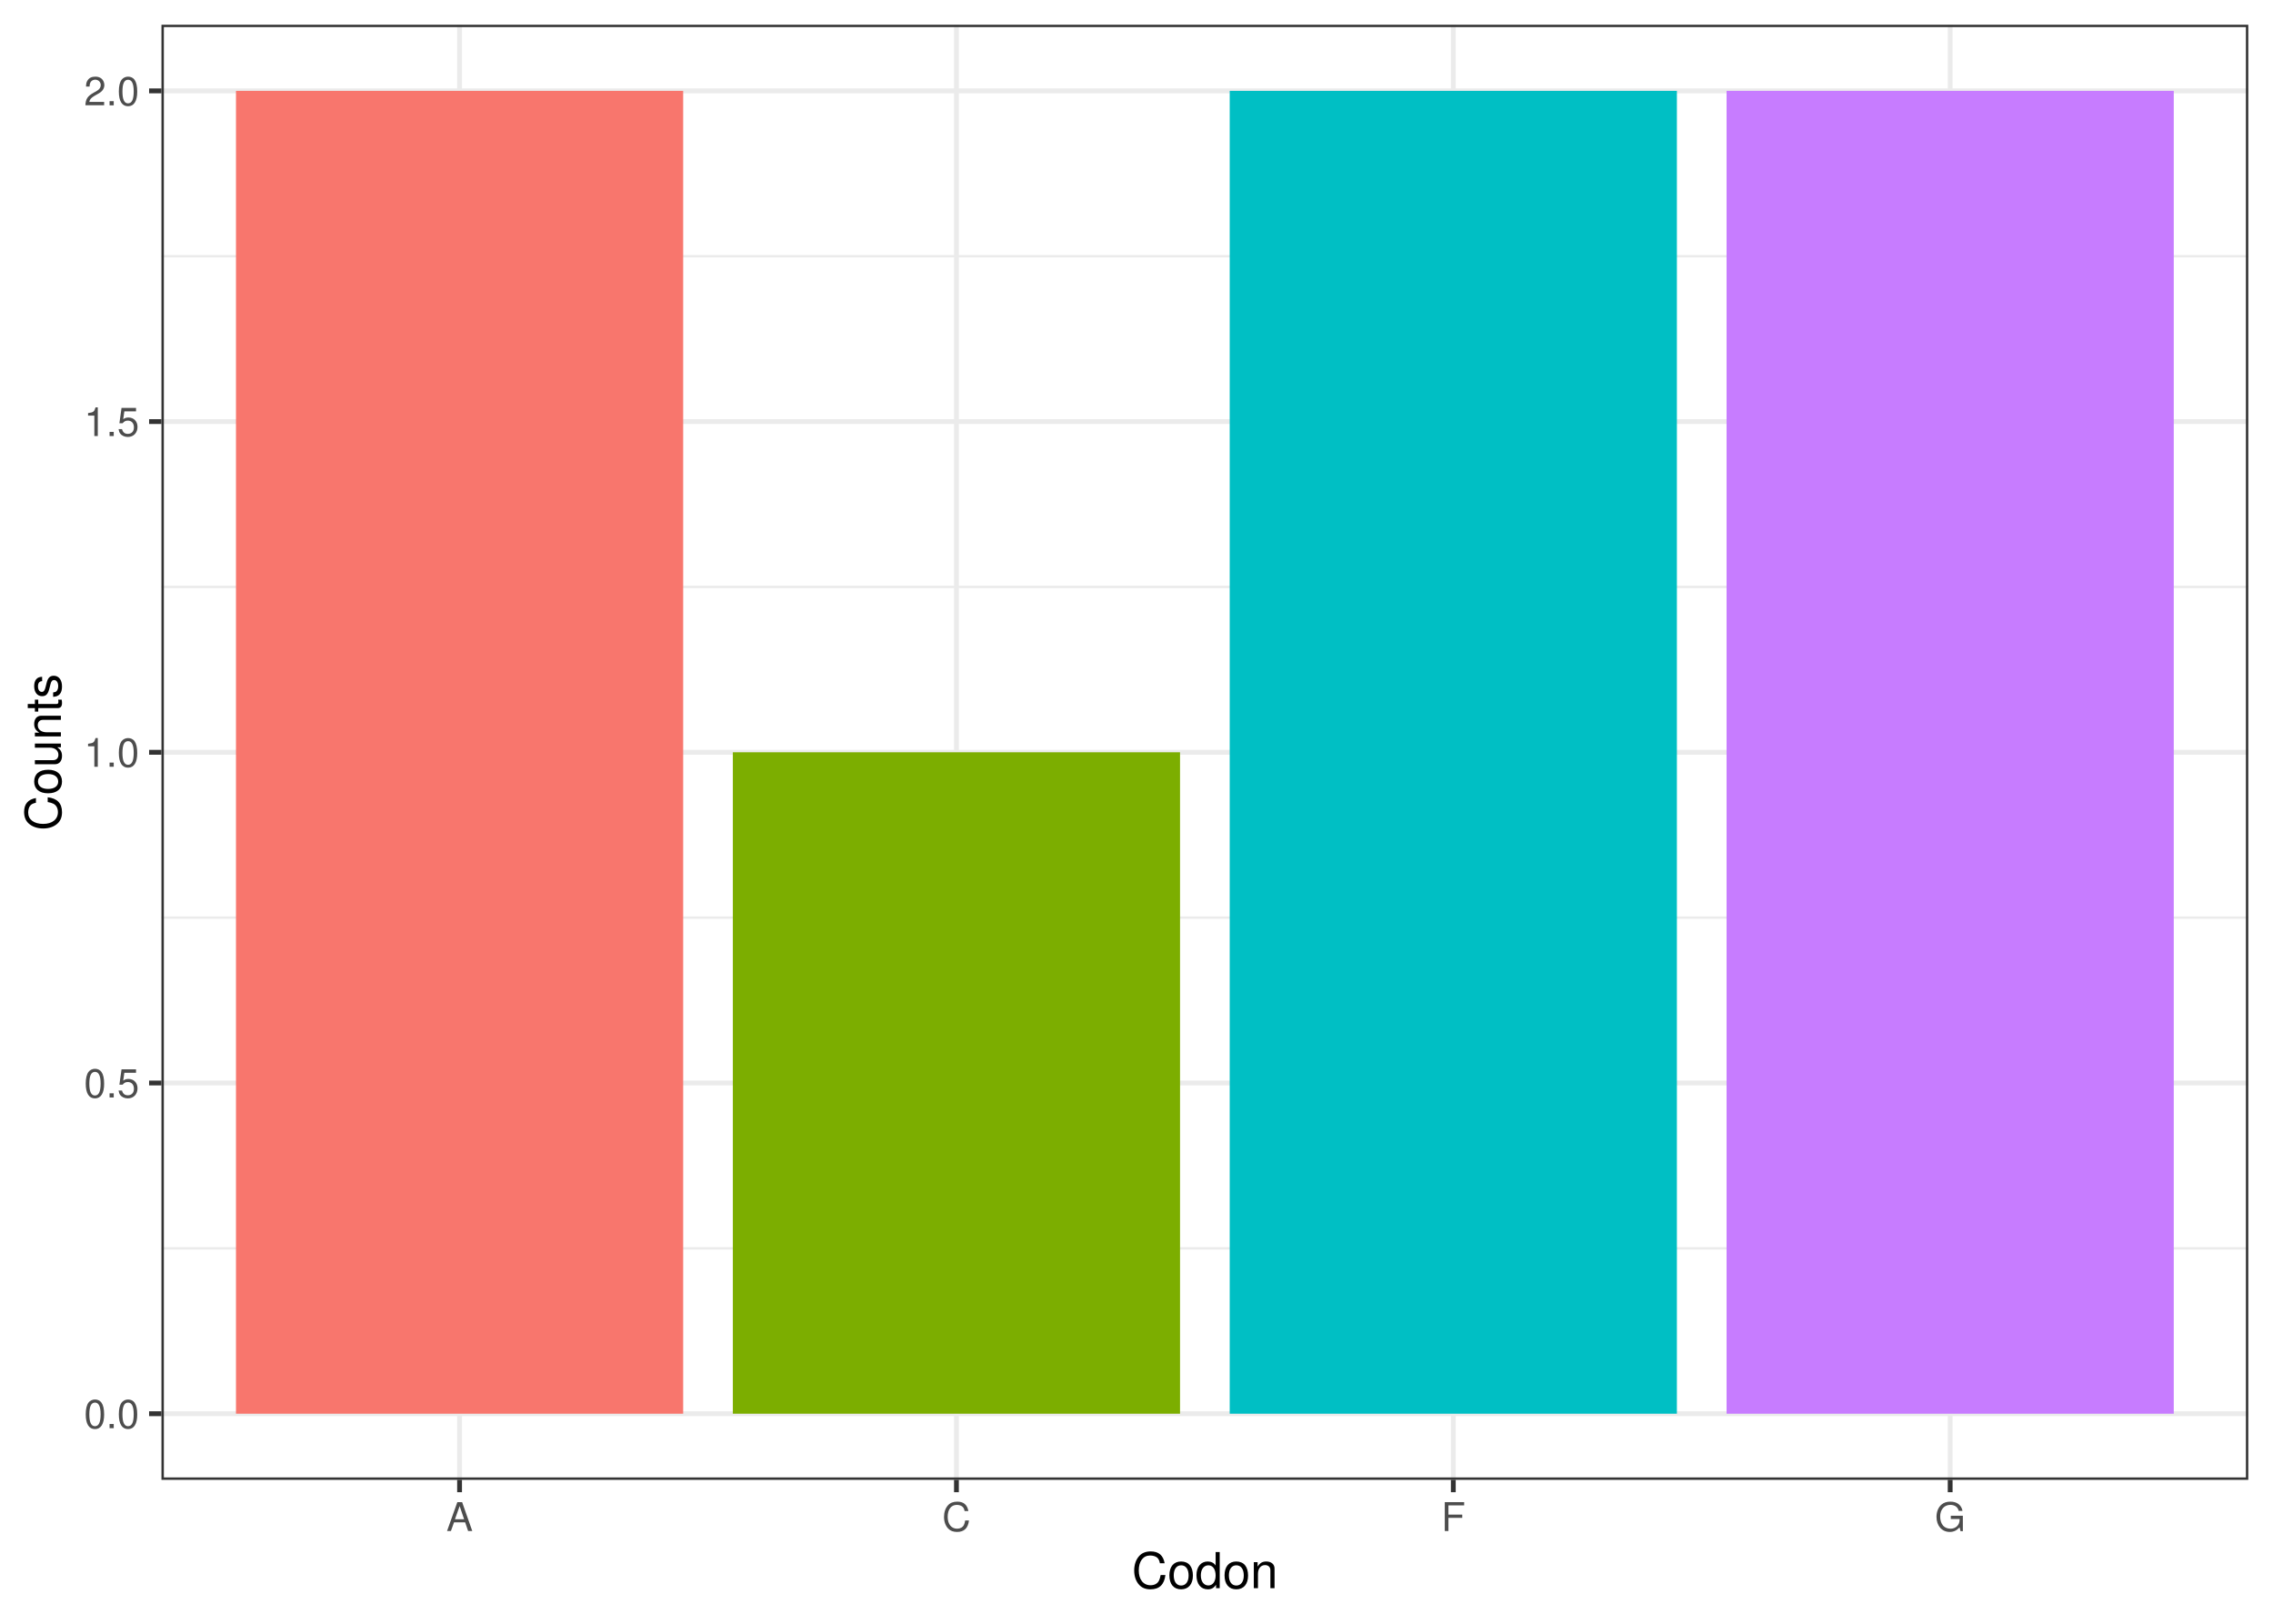
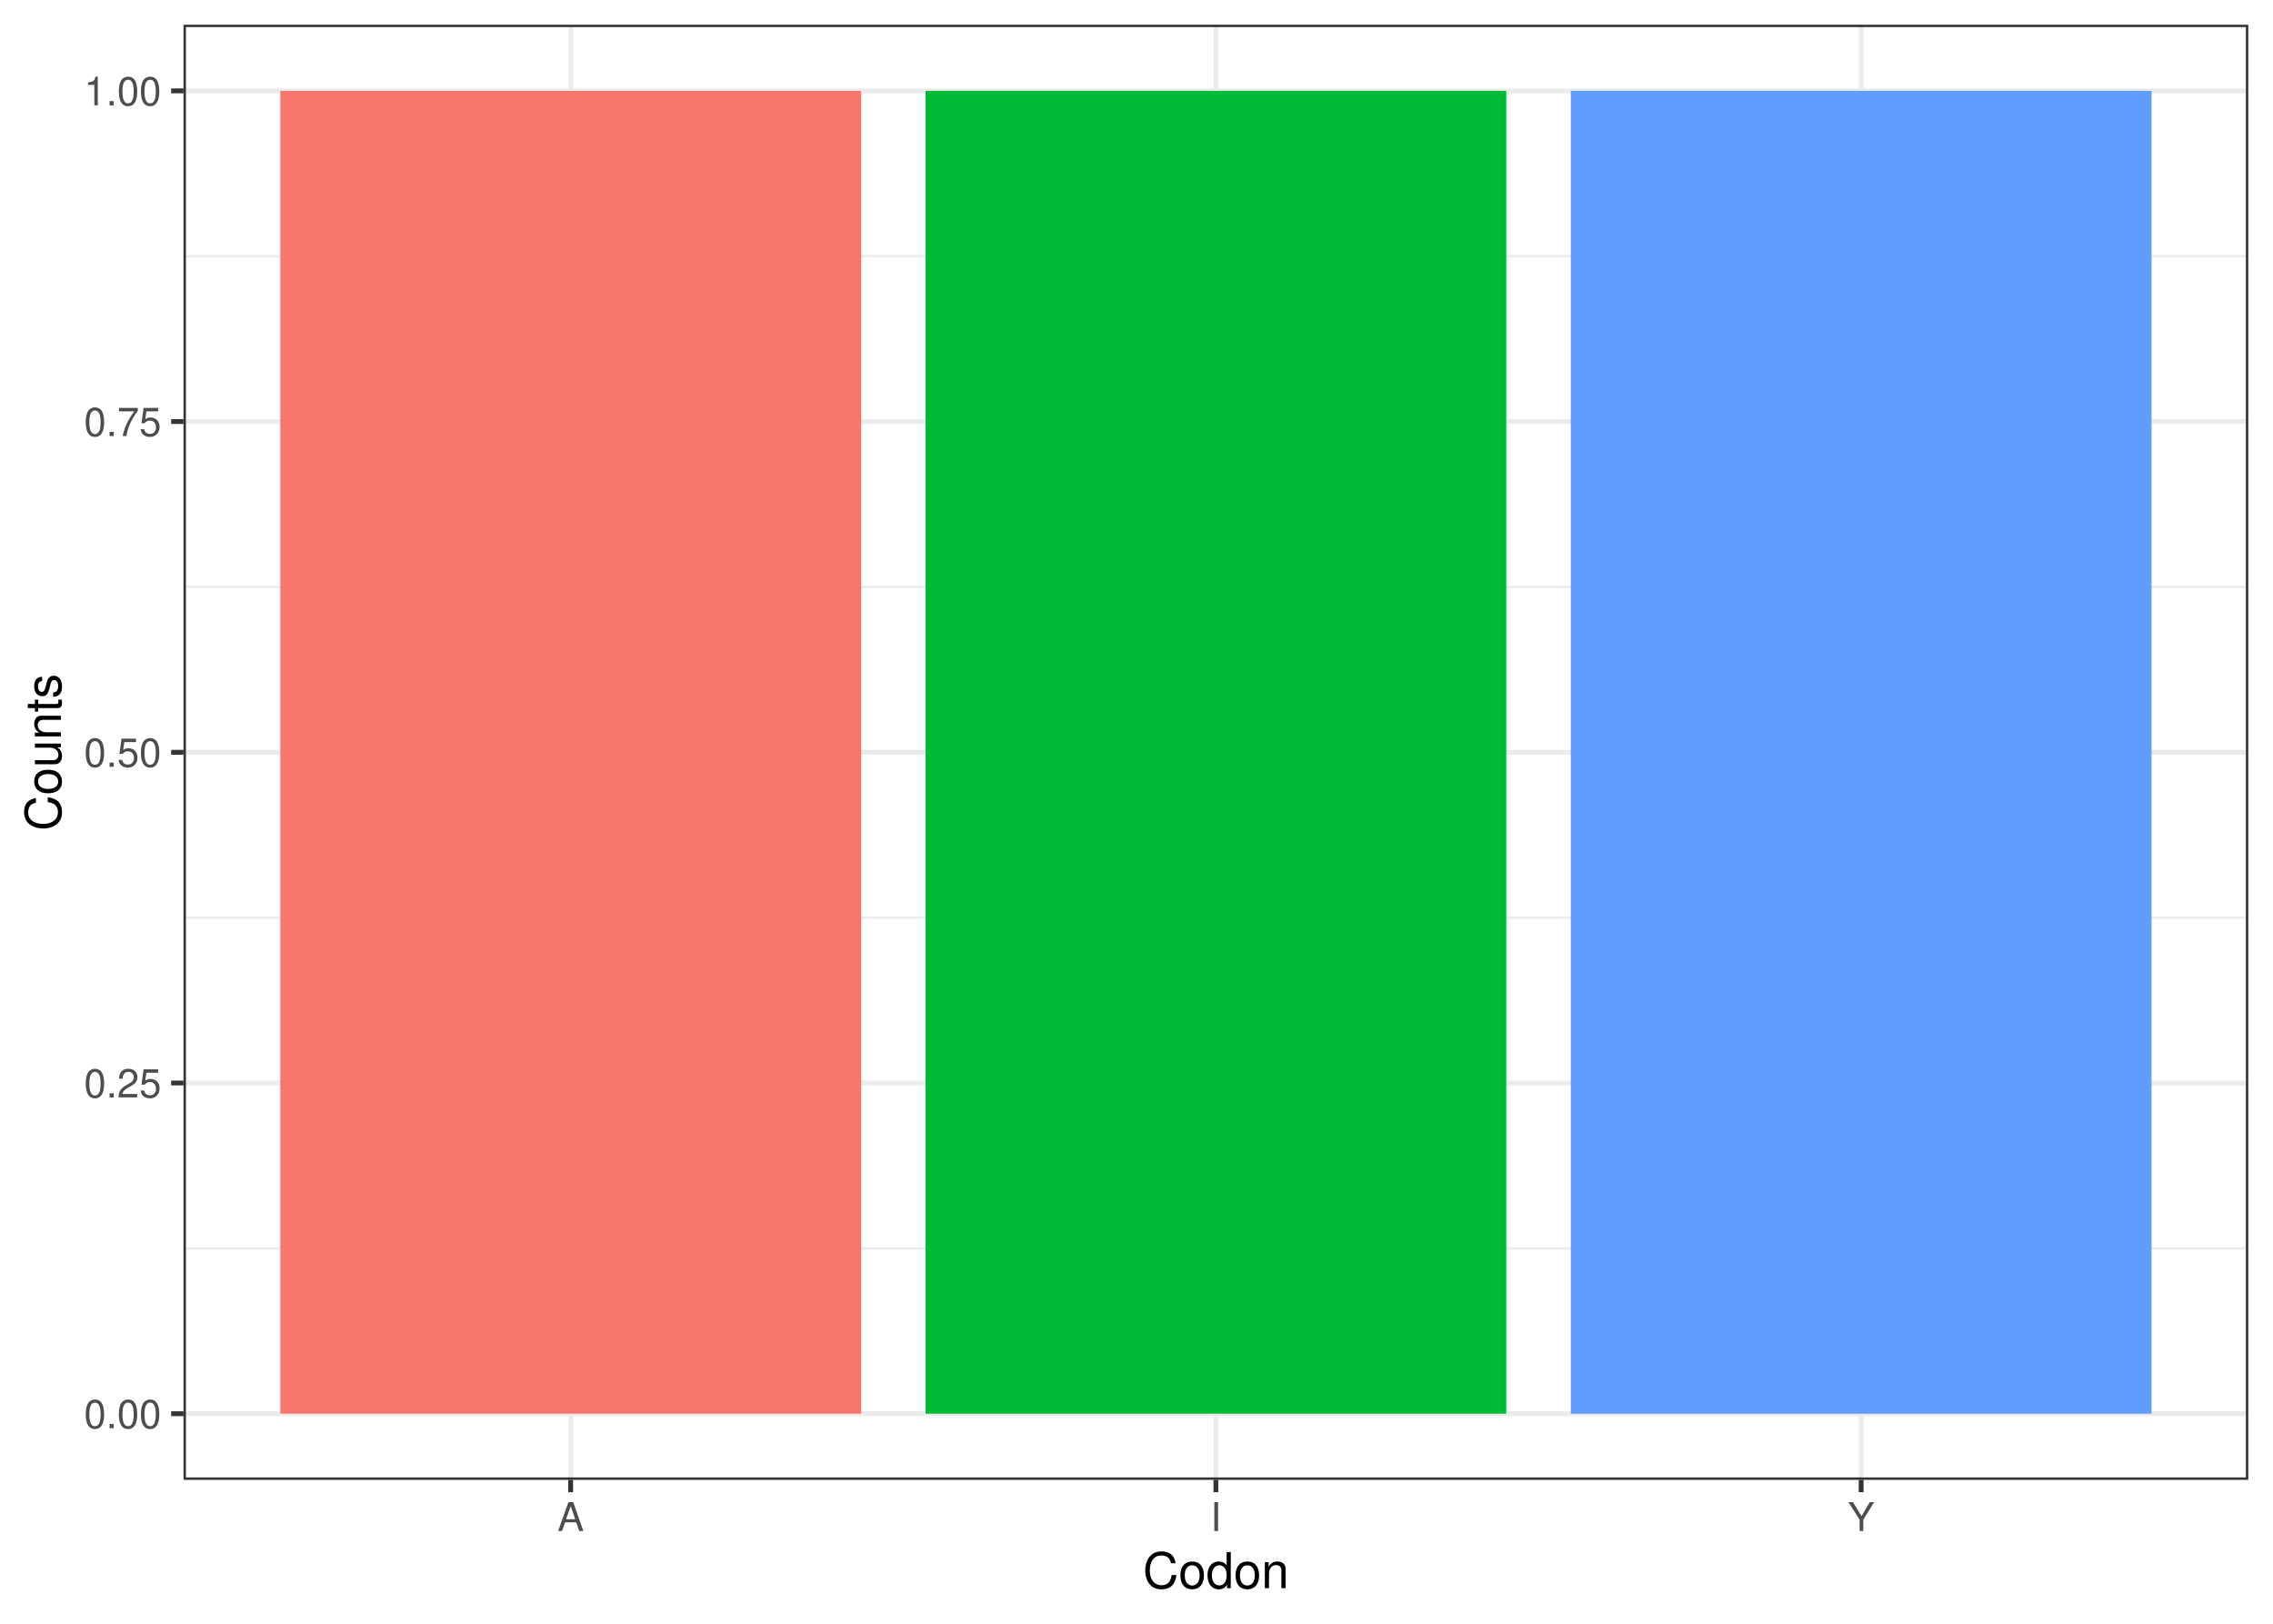
<svg xmlns="http://www.w3.org/2000/svg" xmlns:xlink="http://www.w3.org/1999/xlink" width="504pt" height="360pt" viewBox="0 0 504 360" version="1.1">
  <defs>
    <g>
      <symbol overflow="visible" id="glyph0-0">
        <path style="stroke:none;" d="" />
      </symbol>
      <symbol overflow="visible" id="glyph0-1">
        <path style="stroke:none;" d="M 2.422 -6.359 C 1.844 -6.359 1.312 -6.094 0.984 -5.672 C 0.578 -5.109 0.375 -4.25 0.375 -3.078 C 0.375 -0.938 1.078 0.203 2.422 0.203 C 3.734 0.203 4.453 -0.938 4.453 -3.031 C 4.453 -4.25 4.266 -5.078 3.859 -5.672 C 3.531 -6.109 3.016 -6.359 2.422 -6.359 Z M 2.422 -5.672 C 3.25 -5.672 3.672 -4.828 3.672 -3.094 C 3.672 -1.281 3.266 -0.438 2.406 -0.438 C 1.578 -0.438 1.172 -1.312 1.172 -3.062 C 1.172 -4.828 1.578 -5.672 2.422 -5.672 Z M 2.422 -5.672 " />
      </symbol>
      <symbol overflow="visible" id="glyph0-2">
        <path style="stroke:none;" d="M 1.688 -0.922 L 0.766 -0.922 L 0.766 0 L 1.688 0 Z M 1.688 -0.922 " />
      </symbol>
      <symbol overflow="visible" id="glyph0-3">
+         <path style="stroke:none;" d="M 4.453 -0.766 L 1.172 -0.766 C 1.25 -1.297 1.531 -1.625 2.297 -2.094 L 3.172 -2.594 C 4.047 -3.062 4.5 -3.719 4.5 -4.5 C 4.5 -5.031 4.281 -5.531 3.922 -5.875 C 3.547 -6.203 3.094 -6.359 2.5 -6.359 C 1.703 -6.359 1.125 -6.078 0.781 -5.531 C 0.547 -5.203 0.453 -4.797 0.438 -4.156 L 1.219 -4.156 C 1.234 -4.594 1.297 -4.844 1.406 -5.062 C 1.594 -5.438 2 -5.688 2.469 -5.688 C 3.172 -5.688 3.703 -5.172 3.703 -4.484 C 3.703 -3.969 3.406 -3.531 2.859 -3.219 L 2.047 -2.75 C 0.75 -2 0.375 -1.406 0.297 -0.016 L 4.453 -0.016 Z M 4.453 -0.766 " />
+       </symbol>
+       <symbol overflow="visible" id="glyph0-4">
        <path style="stroke:none;" d="M 4.188 -6.234 L 0.969 -6.234 L 0.5 -2.844 L 1.219 -2.844 C 1.578 -3.266 1.875 -3.422 2.359 -3.422 C 3.203 -3.422 3.719 -2.844 3.719 -1.922 C 3.719 -1.031 3.203 -0.484 2.359 -0.484 C 1.688 -0.484 1.266 -0.828 1.078 -1.531 L 0.312 -1.531 C 0.406 -1.016 0.5 -0.781 0.688 -0.547 C 1.031 -0.078 1.672 0.203 2.375 0.203 C 3.641 0.203 4.516 -0.719 4.516 -2.031 C 4.516 -3.266 3.688 -4.109 2.5 -4.109 C 2.062 -4.109 1.703 -4 1.344 -3.734 L 1.594 -5.469 L 4.188 -5.469 Z M 4.188 -6.234 " />
      </symbol>
-       <symbol overflow="visible" id="glyph0-4">
+       <symbol overflow="visible" id="glyph0-5">
+         <path style="stroke:none;" d="M 4.578 -6.234 L 0.406 -6.234 L 0.406 -5.469 L 3.781 -5.469 C 2.281 -3.359 1.688 -2.047 1.219 0 L 2.047 0 C 2.391 -2 3.172 -3.719 4.578 -5.594 Z M 4.578 -6.234 " />
+       </symbol>
+       <symbol overflow="visible" id="glyph0-6">
        <path style="stroke:none;" d="M 2.281 -4.531 L 2.281 0 L 3.047 0 L 3.047 -6.359 L 2.547 -6.359 C 2.266 -5.391 2.094 -5.25 0.891 -5.094 L 0.891 -4.531 Z M 2.281 -4.531 " />
      </symbol>
-       <symbol overflow="visible" id="glyph0-5">
-         <path style="stroke:none;" d="M 4.453 -0.766 L 1.172 -0.766 C 1.25 -1.297 1.531 -1.625 2.297 -2.094 L 3.172 -2.594 C 4.047 -3.062 4.5 -3.719 4.5 -4.5 C 4.5 -5.031 4.281 -5.531 3.922 -5.875 C 3.547 -6.203 3.094 -6.359 2.5 -6.359 C 1.703 -6.359 1.125 -6.078 0.781 -5.531 C 0.547 -5.203 0.453 -4.797 0.438 -4.156 L 1.219 -4.156 C 1.234 -4.594 1.297 -4.844 1.406 -5.062 C 1.594 -5.438 2 -5.688 2.469 -5.688 C 3.172 -5.688 3.703 -5.172 3.703 -4.484 C 3.703 -3.969 3.406 -3.531 2.859 -3.219 L 2.047 -2.75 C 0.75 -2 0.375 -1.406 0.297 -0.016 L 4.453 -0.016 Z M 4.453 -0.766 " />
-       </symbol>
-       <symbol overflow="visible" id="glyph0-6">
+       <symbol overflow="visible" id="glyph0-7">
        <path style="stroke:none;" d="M 4.172 -1.922 L 4.828 0 L 5.75 0 L 3.5 -6.406 L 2.438 -6.406 L 0.156 0 L 1.016 0 L 1.703 -1.922 Z M 3.938 -2.609 L 1.906 -2.609 L 2.953 -5.531 Z M 3.938 -2.609 " />
      </symbol>
-       <symbol overflow="visible" id="glyph0-7">
-         <path style="stroke:none;" d="M 5.828 -4.422 C 5.562 -5.828 4.766 -6.516 3.359 -6.516 C 2.484 -6.516 1.797 -6.25 1.312 -5.719 C 0.734 -5.078 0.422 -4.172 0.422 -3.125 C 0.422 -2.078 0.75 -1.172 1.344 -0.547 C 1.844 -0.031 2.484 0.203 3.312 0.203 C 4.875 0.203 5.766 -0.641 5.953 -2.344 L 5.109 -2.344 C 5.047 -1.906 4.953 -1.594 4.828 -1.344 C 4.562 -0.812 4.016 -0.516 3.328 -0.516 C 2.047 -0.516 1.234 -1.547 1.234 -3.141 C 1.234 -4.781 2 -5.797 3.25 -5.797 C 3.781 -5.797 4.25 -5.641 4.516 -5.391 C 4.766 -5.172 4.891 -4.906 4.984 -4.422 Z M 5.828 -4.422 " />
-       </symbol>
      <symbol overflow="visible" id="glyph0-8">
-         <path style="stroke:none;" d="M 1.609 -2.922 L 4.672 -2.922 L 4.672 -3.641 L 1.609 -3.641 L 1.609 -5.688 L 5.094 -5.688 L 5.094 -6.406 L 0.797 -6.406 L 0.797 0 L 1.609 0 Z M 1.609 -2.922 " />
+         <path style="stroke:none;" d="M 1.703 -6.406 L 0.875 -6.406 L 0.875 0 L 1.703 0 Z M 1.703 -6.406 " />
      </symbol>
      <symbol overflow="visible" id="glyph0-9">
-         <path style="stroke:none;" d="M 6.234 -3.391 L 3.562 -3.391 L 3.562 -2.672 L 5.516 -2.672 L 5.516 -2.484 C 5.516 -1.344 4.672 -0.516 3.5 -0.516 C 2.844 -0.516 2.266 -0.75 1.875 -1.172 C 1.453 -1.625 1.203 -2.391 1.203 -3.188 C 1.203 -4.766 2.109 -5.797 3.453 -5.797 C 4.438 -5.797 5.141 -5.297 5.312 -4.469 L 6.156 -4.469 C 5.922 -5.766 4.938 -6.516 3.469 -6.516 C 2.688 -6.516 2.047 -6.312 1.547 -5.906 C 0.797 -5.281 0.391 -4.297 0.391 -3.141 C 0.391 -1.172 1.594 0.203 3.328 0.203 C 4.203 0.203 4.875 -0.125 5.516 -0.812 L 5.719 0.031 L 6.234 0.031 Z M 6.234 -3.391 " />
+         <path style="stroke:none;" d="M 3.406 -2.516 L 5.812 -6.406 L 4.844 -6.406 L 3.016 -3.297 L 1.125 -6.406 L 0.109 -6.406 L 2.594 -2.516 L 2.594 0 L 3.406 0 Z M 3.406 -2.516 " />
      </symbol>
      <symbol overflow="visible" id="glyph1-0">
        <path style="stroke:none;" d="" />
      </symbol>
      <symbol overflow="visible" id="glyph1-1">
        <path style="stroke:none;" d="M 7.281 -5.531 C 6.969 -7.297 5.953 -8.156 4.188 -8.156 C 3.109 -8.156 2.25 -7.812 1.656 -7.156 C 0.922 -6.359 0.531 -5.219 0.531 -3.922 C 0.531 -2.594 0.938 -1.469 1.688 -0.688 C 2.312 -0.047 3.109 0.25 4.141 0.25 C 6.109 0.25 7.203 -0.797 7.453 -2.922 L 6.391 -2.922 C 6.297 -2.375 6.188 -2 6.031 -1.688 C 5.703 -1.016 5.016 -0.656 4.156 -0.656 C 2.562 -0.656 1.547 -1.922 1.547 -3.922 C 1.547 -5.984 2.516 -7.25 4.062 -7.25 C 4.719 -7.25 5.328 -7.062 5.656 -6.75 C 5.953 -6.469 6.109 -6.141 6.234 -5.531 Z M 7.281 -5.531 " />
      </symbol>
      <symbol overflow="visible" id="glyph1-2">
        <path style="stroke:none;" d="M 2.984 -5.922 C 1.359 -5.922 0.391 -4.781 0.391 -2.844 C 0.391 -0.891 1.359 0.25 3 0.25 C 4.625 0.25 5.609 -0.906 5.609 -2.797 C 5.609 -4.797 4.656 -5.922 2.984 -5.922 Z M 3 -5.078 C 4.031 -5.078 4.656 -4.234 4.656 -2.812 C 4.656 -1.438 4.016 -0.594 3 -0.594 C 1.984 -0.594 1.359 -1.438 1.359 -2.844 C 1.359 -4.234 1.984 -5.078 3 -5.078 Z M 3 -5.078 " />
      </symbol>
      <symbol overflow="visible" id="glyph1-3">
        <path style="stroke:none;" d="M 5.438 -8.016 L 4.531 -8.016 L 4.531 -5.031 C 4.141 -5.625 3.531 -5.922 2.766 -5.922 C 1.266 -5.922 0.281 -4.734 0.281 -2.891 C 0.281 -0.953 1.234 0.25 2.797 0.25 C 3.594 0.25 4.141 -0.047 4.625 -0.766 L 4.625 0 L 5.438 0 Z M 2.922 -5.078 C 3.906 -5.078 4.531 -4.203 4.531 -2.812 C 4.531 -1.484 3.891 -0.609 2.922 -0.609 C 1.906 -0.609 1.25 -1.5 1.25 -2.844 C 1.25 -4.188 1.906 -5.078 2.922 -5.078 Z M 2.922 -5.078 " />
      </symbol>
      <symbol overflow="visible" id="glyph1-4">
        <path style="stroke:none;" d="M 0.766 -5.766 L 0.766 0 L 1.688 0 L 1.688 -3.172 C 1.688 -4.359 2.312 -5.125 3.25 -5.125 C 3.984 -5.125 4.438 -4.688 4.438 -4 L 4.438 0 L 5.359 0 L 5.359 -4.359 C 5.359 -5.312 4.641 -5.922 3.531 -5.922 C 2.672 -5.922 2.125 -5.594 1.609 -4.797 L 1.609 -5.766 Z M 0.766 -5.766 " />
      </symbol>
      <symbol overflow="visible" id="glyph2-0">
        <path style="stroke:none;" d="" />
      </symbol>
      <symbol overflow="visible" id="glyph2-1">
        <path style="stroke:none;" d="M -5.531 -7.281 C -7.297 -6.969 -8.156 -5.953 -8.156 -4.188 C -8.156 -3.109 -7.812 -2.25 -7.156 -1.656 C -6.359 -0.922 -5.219 -0.531 -3.922 -0.531 C -2.594 -0.531 -1.469 -0.938 -0.688 -1.688 C -0.047 -2.312 0.25 -3.109 0.25 -4.141 C 0.25 -6.109 -0.797 -7.203 -2.922 -7.453 L -2.922 -6.391 C -2.375 -6.297 -2 -6.188 -1.688 -6.031 C -1.016 -5.703 -0.656 -5.016 -0.656 -4.156 C -0.656 -2.562 -1.922 -1.547 -3.922 -1.547 C -5.984 -1.547 -7.25 -2.516 -7.25 -4.062 C -7.25 -4.719 -7.062 -5.328 -6.75 -5.656 C -6.469 -5.953 -6.141 -6.109 -5.531 -6.234 Z M -5.531 -7.281 " />
      </symbol>
      <symbol overflow="visible" id="glyph2-2">
        <path style="stroke:none;" d="M -5.922 -2.984 C -5.922 -1.359 -4.781 -0.391 -2.844 -0.391 C -0.891 -0.391 0.25 -1.359 0.25 -3 C 0.25 -4.625 -0.906 -5.609 -2.797 -5.609 C -4.797 -5.609 -5.922 -4.656 -5.922 -2.984 Z M -5.078 -3 C -5.078 -4.031 -4.234 -4.656 -2.812 -4.656 C -1.438 -4.656 -0.594 -4.016 -0.594 -3 C -0.594 -1.984 -1.438 -1.359 -2.844 -1.359 C -4.234 -1.359 -5.078 -1.984 -5.078 -3 Z M -5.078 -3 " />
      </symbol>
      <symbol overflow="visible" id="glyph2-3">
        <path style="stroke:none;" d="M 0 -5.297 L -5.766 -5.297 L -5.766 -4.391 L -2.5 -4.391 C -1.312 -4.391 -0.547 -3.766 -0.547 -2.812 C -0.547 -2.094 -0.984 -1.625 -1.688 -1.625 L -5.766 -1.625 L -5.766 -0.719 L -1.312 -0.719 C -0.359 -0.719 0.25 -1.438 0.25 -2.547 C 0.25 -3.406 -0.047 -3.938 -0.797 -4.484 L 0 -4.484 Z M 0 -5.297 " />
      </symbol>
      <symbol overflow="visible" id="glyph2-4">
        <path style="stroke:none;" d="M -5.766 -0.766 L 0 -0.766 L 0 -1.688 L -3.172 -1.688 C -4.359 -1.688 -5.125 -2.312 -5.125 -3.25 C -5.125 -3.984 -4.688 -4.438 -4 -4.438 L 0 -4.438 L 0 -5.359 L -4.359 -5.359 C -5.312 -5.359 -5.922 -4.641 -5.922 -3.531 C -5.922 -2.672 -5.594 -2.125 -4.797 -1.609 L -5.766 -1.609 Z M -5.766 -0.766 " />
      </symbol>
      <symbol overflow="visible" id="glyph2-5">
        <path style="stroke:none;" d="M -5.766 -2.797 L -5.766 -1.844 L -7.344 -1.844 L -7.344 -0.938 L -5.766 -0.938 L -5.766 -0.156 L -5.016 -0.156 L -5.016 -0.938 L -0.656 -0.938 C -0.062 -0.938 0.25 -1.328 0.25 -2.047 C 0.25 -2.281 0.234 -2.484 0.172 -2.797 L -0.594 -2.797 C -0.562 -2.656 -0.547 -2.547 -0.547 -2.359 C -0.547 -1.953 -0.656 -1.844 -1.062 -1.844 L -5.016 -1.844 L -5.016 -2.797 Z M -5.766 -2.797 " />
      </symbol>
      <symbol overflow="visible" id="glyph2-6">
        <path style="stroke:none;" d="M -4.156 -4.812 C -5.297 -4.812 -5.922 -4.062 -5.922 -2.734 C -5.922 -1.391 -5.234 -0.516 -4.172 -0.516 C -3.266 -0.516 -2.844 -0.984 -2.516 -2.344 L -2.297 -3.203 C -2.141 -3.844 -1.906 -4.094 -1.5 -4.094 C -0.953 -4.094 -0.594 -3.547 -0.594 -2.75 C -0.594 -2.25 -0.734 -1.844 -0.984 -1.609 C -1.141 -1.469 -1.312 -1.391 -1.719 -1.344 L -1.719 -0.375 C -0.391 -0.422 0.25 -1.172 0.25 -2.672 C 0.25 -4.125 -0.469 -5.047 -1.578 -5.047 C -2.438 -5.047 -2.906 -4.562 -3.172 -3.422 L -3.391 -2.547 C -3.562 -1.797 -3.812 -1.469 -4.219 -1.469 C -4.75 -1.469 -5.078 -1.953 -5.078 -2.688 C -5.078 -3.438 -4.766 -3.828 -4.156 -3.844 Z M -4.156 -4.812 " />
      </symbol>
    </g>
    <clipPath id="clip1">
-       <path d="M 35.801 5.48 L 498.523 5.48 L 498.523 328.102 L 35.801 328.102 Z M 35.801 5.48 " />
+       <path d="M 40.691 5.48 L 498.52 5.48 L 498.52 328.102 L 40.691 328.102 Z M 40.691 5.48 " />
    </clipPath>
    <clipPath id="clip2">
-       <path d="M 35.801 276 L 498.523 276 L 498.523 278 L 35.801 278 Z M 35.801 276 " />
+       <path d="M 40.691 276 L 498.52 276 L 498.52 278 L 40.691 278 Z M 40.691 276 " />
    </clipPath>
    <clipPath id="clip3">
-       <path d="M 35.801 203 L 498.523 203 L 498.523 204 L 35.801 204 Z M 35.801 203 " />
+       <path d="M 40.691 203 L 498.52 203 L 498.52 204 L 40.691 204 Z M 40.691 203 " />
    </clipPath>
    <clipPath id="clip4">
-       <path d="M 35.801 129 L 498.523 129 L 498.523 131 L 35.801 131 Z M 35.801 129 " />
+       <path d="M 40.691 129 L 498.52 129 L 498.52 131 L 40.691 131 Z M 40.691 129 " />
    </clipPath>
    <clipPath id="clip5">
-       <path d="M 35.801 56 L 498.523 56 L 498.523 58 L 35.801 58 Z M 35.801 56 " />
+       <path d="M 40.691 56 L 498.52 56 L 498.52 58 L 40.691 58 Z M 40.691 56 " />
    </clipPath>
    <clipPath id="clip6">
-       <path d="M 35.801 312 L 498.523 312 L 498.523 314 L 35.801 314 Z M 35.801 312 " />
+       <path d="M 40.691 312 L 498.52 312 L 498.52 314 L 40.691 314 Z M 40.691 312 " />
    </clipPath>
    <clipPath id="clip7">
-       <path d="M 35.801 239 L 498.523 239 L 498.523 241 L 35.801 241 Z M 35.801 239 " />
+       <path d="M 40.691 239 L 498.52 239 L 498.52 241 L 40.691 241 Z M 40.691 239 " />
    </clipPath>
    <clipPath id="clip8">
-       <path d="M 35.801 166 L 498.523 166 L 498.523 168 L 35.801 168 Z M 35.801 166 " />
+       <path d="M 40.691 166 L 498.52 166 L 498.52 168 L 40.691 168 Z M 40.691 166 " />
    </clipPath>
    <clipPath id="clip9">
-       <path d="M 35.801 92 L 498.523 92 L 498.523 94 L 35.801 94 Z M 35.801 92 " />
+       <path d="M 40.691 92 L 498.52 92 L 498.52 94 L 40.691 94 Z M 40.691 92 " />
    </clipPath>
    <clipPath id="clip10">
-       <path d="M 35.801 19 L 498.523 19 L 498.523 21 L 35.801 21 Z M 35.801 19 " />
+       <path d="M 40.691 19 L 498.52 19 L 498.52 21 L 40.691 21 Z M 40.691 19 " />
    </clipPath>
    <clipPath id="clip11">
-       <path d="M 101 5.48 L 103 5.48 L 103 328.102 L 101 328.102 Z M 101 5.48 " />
+       <path d="M 126 5.48 L 128 5.48 L 128 328.102 L 126 328.102 Z M 126 5.48 " />
    </clipPath>
    <clipPath id="clip12">
-       <path d="M 211 5.48 L 213 5.48 L 213 328.102 L 211 328.102 Z M 211 5.48 " />
+       <path d="M 269 5.48 L 271 5.48 L 271 328.102 L 269 328.102 Z M 269 5.48 " />
    </clipPath>
    <clipPath id="clip13">
-       <path d="M 321 5.48 L 323 5.48 L 323 328.102 L 321 328.102 Z M 321 5.48 " />
+       <path d="M 412 5.48 L 414 5.48 L 414 328.102 L 412 328.102 Z M 412 5.48 " />
    </clipPath>
    <clipPath id="clip14">
-       <path d="M 431 5.48 L 433 5.48 L 433 328.102 L 431 328.102 Z M 431 5.48 " />
-     </clipPath>
-     <clipPath id="clip15">
-       <path d="M 35.801 5.48 L 498.523 5.48 L 498.523 328.102 L 35.801 328.102 Z M 35.801 5.48 " />
+       <path d="M 40.691 5.48 L 498.52 5.48 L 498.52 328.102 L 40.691 328.102 Z M 40.691 5.48 " />
    </clipPath>
  </defs>
-   <g id="surface39">
+   <g id="surface44">
    <rect x="0" y="0" width="504" height="360" style="fill:rgb(100%,100%,100%);fill-opacity:1;stroke:none;" />
    <rect x="0" y="0" width="504" height="360" style="fill:rgb(100%,100%,100%);fill-opacity:1;stroke:none;" />
    <path style="fill:none;stroke-width:1.067;stroke-linecap:round;stroke-linejoin:round;stroke:rgb(100%,100%,100%);stroke-opacity:1;stroke-miterlimit:10;" d="M 0 360 L 504 360 L 504 0 L 0 0 Z M 0 360 " />
    <g clip-path="url(#clip1)" clip-rule="nonzero">
-       <path style=" stroke:none;fill-rule:nonzero;fill:rgb(100%,100%,100%);fill-opacity:1;" d="M 35.801 328.098 L 498.523 328.098 L 498.523 5.477 L 35.801 5.477 Z M 35.801 328.098 " />
+       <path style=" stroke:none;fill-rule:nonzero;fill:rgb(100%,100%,100%);fill-opacity:1;" d="M 40.691 328.098 L 498.52 328.098 L 498.52 5.477 L 40.691 5.477 Z M 40.691 328.098 " />
    </g>
    <g clip-path="url(#clip2)" clip-rule="nonzero">
-       <path style="fill:none;stroke-width:0.533;stroke-linecap:butt;stroke-linejoin:round;stroke:rgb(92.157%,92.157%,92.157%);stroke-opacity:1;stroke-miterlimit:10;" d="M 35.801 276.773 L 498.52 276.773 " />
+       <path style="fill:none;stroke-width:0.533;stroke-linecap:butt;stroke-linejoin:round;stroke:rgb(92.157%,92.157%,92.157%);stroke-opacity:1;stroke-miterlimit:10;" d="M 40.691 276.773 L 498.52 276.773 " />
    </g>
    <g clip-path="url(#clip3)" clip-rule="nonzero">
-       <path style="fill:none;stroke-width:0.533;stroke-linecap:butt;stroke-linejoin:round;stroke:rgb(92.157%,92.157%,92.157%);stroke-opacity:1;stroke-miterlimit:10;" d="M 35.801 203.449 L 498.52 203.449 " />
+       <path style="fill:none;stroke-width:0.533;stroke-linecap:butt;stroke-linejoin:round;stroke:rgb(92.157%,92.157%,92.157%);stroke-opacity:1;stroke-miterlimit:10;" d="M 40.691 203.449 L 498.52 203.449 " />
    </g>
    <g clip-path="url(#clip4)" clip-rule="nonzero">
-       <path style="fill:none;stroke-width:0.533;stroke-linecap:butt;stroke-linejoin:round;stroke:rgb(92.157%,92.157%,92.157%);stroke-opacity:1;stroke-miterlimit:10;" d="M 35.801 130.129 L 498.52 130.129 " />
+       <path style="fill:none;stroke-width:0.533;stroke-linecap:butt;stroke-linejoin:round;stroke:rgb(92.157%,92.157%,92.157%);stroke-opacity:1;stroke-miterlimit:10;" d="M 40.691 130.129 L 498.52 130.129 " />
    </g>
    <g clip-path="url(#clip5)" clip-rule="nonzero">
-       <path style="fill:none;stroke-width:0.533;stroke-linecap:butt;stroke-linejoin:round;stroke:rgb(92.157%,92.157%,92.157%);stroke-opacity:1;stroke-miterlimit:10;" d="M 35.801 56.805 L 498.52 56.805 " />
+       <path style="fill:none;stroke-width:0.533;stroke-linecap:butt;stroke-linejoin:round;stroke:rgb(92.157%,92.157%,92.157%);stroke-opacity:1;stroke-miterlimit:10;" d="M 40.691 56.805 L 498.52 56.805 " />
    </g>
    <g clip-path="url(#clip6)" clip-rule="nonzero">
-       <path style="fill:none;stroke-width:1.067;stroke-linecap:butt;stroke-linejoin:round;stroke:rgb(92.157%,92.157%,92.157%);stroke-opacity:1;stroke-miterlimit:10;" d="M 35.801 313.434 L 498.52 313.434 " />
+       <path style="fill:none;stroke-width:1.067;stroke-linecap:butt;stroke-linejoin:round;stroke:rgb(92.157%,92.157%,92.157%);stroke-opacity:1;stroke-miterlimit:10;" d="M 40.691 313.434 L 498.52 313.434 " />
    </g>
    <g clip-path="url(#clip7)" clip-rule="nonzero">
-       <path style="fill:none;stroke-width:1.067;stroke-linecap:butt;stroke-linejoin:round;stroke:rgb(92.157%,92.157%,92.157%);stroke-opacity:1;stroke-miterlimit:10;" d="M 35.801 240.113 L 498.52 240.113 " />
+       <path style="fill:none;stroke-width:1.067;stroke-linecap:butt;stroke-linejoin:round;stroke:rgb(92.157%,92.157%,92.157%);stroke-opacity:1;stroke-miterlimit:10;" d="M 40.691 240.113 L 498.52 240.113 " />
    </g>
    <g clip-path="url(#clip8)" clip-rule="nonzero">
-       <path style="fill:none;stroke-width:1.067;stroke-linecap:butt;stroke-linejoin:round;stroke:rgb(92.157%,92.157%,92.157%);stroke-opacity:1;stroke-miterlimit:10;" d="M 35.801 166.789 L 498.52 166.789 " />
+       <path style="fill:none;stroke-width:1.067;stroke-linecap:butt;stroke-linejoin:round;stroke:rgb(92.157%,92.157%,92.157%);stroke-opacity:1;stroke-miterlimit:10;" d="M 40.691 166.789 L 498.52 166.789 " />
    </g>
    <g clip-path="url(#clip9)" clip-rule="nonzero">
-       <path style="fill:none;stroke-width:1.067;stroke-linecap:butt;stroke-linejoin:round;stroke:rgb(92.157%,92.157%,92.157%);stroke-opacity:1;stroke-miterlimit:10;" d="M 35.801 93.465 L 498.52 93.465 " />
+       <path style="fill:none;stroke-width:1.067;stroke-linecap:butt;stroke-linejoin:round;stroke:rgb(92.157%,92.157%,92.157%);stroke-opacity:1;stroke-miterlimit:10;" d="M 40.691 93.465 L 498.52 93.465 " />
    </g>
    <g clip-path="url(#clip10)" clip-rule="nonzero">
-       <path style="fill:none;stroke-width:1.067;stroke-linecap:butt;stroke-linejoin:round;stroke:rgb(92.157%,92.157%,92.157%);stroke-opacity:1;stroke-miterlimit:10;" d="M 35.801 20.145 L 498.52 20.145 " />
+       <path style="fill:none;stroke-width:1.067;stroke-linecap:butt;stroke-linejoin:round;stroke:rgb(92.157%,92.157%,92.157%);stroke-opacity:1;stroke-miterlimit:10;" d="M 40.691 20.145 L 498.52 20.145 " />
    </g>
    <g clip-path="url(#clip11)" clip-rule="nonzero">
-       <path style="fill:none;stroke-width:1.067;stroke-linecap:butt;stroke-linejoin:round;stroke:rgb(92.157%,92.157%,92.157%);stroke-opacity:1;stroke-miterlimit:10;" d="M 101.902 328.098 L 101.902 5.48 " />
+       <path style="fill:none;stroke-width:1.067;stroke-linecap:butt;stroke-linejoin:round;stroke:rgb(92.157%,92.157%,92.157%);stroke-opacity:1;stroke-miterlimit:10;" d="M 126.535 328.098 L 126.535 5.48 " />
    </g>
    <g clip-path="url(#clip12)" clip-rule="nonzero">
-       <path style="fill:none;stroke-width:1.067;stroke-linecap:butt;stroke-linejoin:round;stroke:rgb(92.157%,92.157%,92.157%);stroke-opacity:1;stroke-miterlimit:10;" d="M 212.074 328.098 L 212.074 5.48 " />
+       <path style="fill:none;stroke-width:1.067;stroke-linecap:butt;stroke-linejoin:round;stroke:rgb(92.157%,92.157%,92.157%);stroke-opacity:1;stroke-miterlimit:10;" d="M 269.605 328.098 L 269.605 5.48 " />
    </g>
    <g clip-path="url(#clip13)" clip-rule="nonzero">
-       <path style="fill:none;stroke-width:1.067;stroke-linecap:butt;stroke-linejoin:round;stroke:rgb(92.157%,92.157%,92.157%);stroke-opacity:1;stroke-miterlimit:10;" d="M 322.246 328.098 L 322.246 5.48 " />
-     </g>
+       <path style="fill:none;stroke-width:1.067;stroke-linecap:butt;stroke-linejoin:round;stroke:rgb(92.157%,92.157%,92.157%);stroke-opacity:1;stroke-miterlimit:10;" d="M 412.68 328.098 L 412.68 5.48 " />
+     </g>
+     <path style=" stroke:none;fill-rule:nonzero;fill:rgb(0%,72.941%,21.961%);fill-opacity:1;" d="M 205.223 313.434 L 333.988 313.434 L 333.988 20.145 L 205.223 20.145 Z M 205.223 313.434 " />
+     <path style=" stroke:none;fill-rule:nonzero;fill:rgb(97.255%,46.275%,42.745%);fill-opacity:1;" d="M 62.152 313.434 L 190.918 313.434 L 190.918 20.145 L 62.152 20.145 Z M 62.152 313.434 " />
+     <path style=" stroke:none;fill-rule:nonzero;fill:rgb(38.039%,61.176%,100%);fill-opacity:1;" d="M 348.297 313.434 L 477.062 313.434 L 477.062 20.145 L 348.297 20.145 Z M 348.297 313.434 " />
    <g clip-path="url(#clip14)" clip-rule="nonzero">
-       <path style="fill:none;stroke-width:1.067;stroke-linecap:butt;stroke-linejoin:round;stroke:rgb(92.157%,92.157%,92.157%);stroke-opacity:1;stroke-miterlimit:10;" d="M 432.418 328.098 L 432.418 5.48 " />
-     </g>
-     <path style=" stroke:none;fill-rule:nonzero;fill:rgb(97.255%,46.275%,42.745%);fill-opacity:1;" d="M 52.324 313.434 L 151.48 313.434 L 151.48 20.145 L 52.324 20.145 Z M 52.324 313.434 " />
-     <path style=" stroke:none;fill-rule:nonzero;fill:rgb(48.627%,68.235%,0%);fill-opacity:1;" d="M 162.496 313.434 L 261.652 313.434 L 261.652 166.789 L 162.496 166.789 Z M 162.496 313.434 " />
-     <path style=" stroke:none;fill-rule:nonzero;fill:rgb(0%,74.902%,76.863%);fill-opacity:1;" d="M 272.668 313.434 L 371.824 313.434 L 371.824 20.145 L 272.668 20.145 Z M 272.668 313.434 " />
-     <path style=" stroke:none;fill-rule:nonzero;fill:rgb(78.039%,48.627%,100%);fill-opacity:1;" d="M 382.84 313.434 L 481.996 313.434 L 481.996 20.145 L 382.84 20.145 Z M 382.84 313.434 " />
-     <g clip-path="url(#clip15)" clip-rule="nonzero">
-       <path style="fill:none;stroke-width:1.067;stroke-linecap:round;stroke-linejoin:round;stroke:rgb(20%,20%,20%);stroke-opacity:1;stroke-miterlimit:10;" d="M 35.801 328.098 L 498.523 328.098 L 498.523 5.477 L 35.801 5.477 Z M 35.801 328.098 " />
+       <path style="fill:none;stroke-width:1.067;stroke-linecap:round;stroke-linejoin:round;stroke:rgb(20%,20%,20%);stroke-opacity:1;stroke-miterlimit:10;" d="M 40.691 328.098 L 498.52 328.098 L 498.52 5.477 L 40.691 5.477 Z M 40.691 328.098 " />
    </g>
    <g style="fill:rgb(30.196%,30.196%,30.196%);fill-opacity:1;">
      <use xlink:href="#glyph0-1" x="18.637" y="316.641" />
      <use xlink:href="#glyph0-2" x="23.53" y="316.641" />
      <use xlink:href="#glyph0-1" x="25.976" y="316.641" />
+       <use xlink:href="#glyph0-1" x="30.869" y="316.641" />
    </g>
    <g style="fill:rgb(30.196%,30.196%,30.196%);fill-opacity:1;">
      <use xlink:href="#glyph0-1" x="18.637" y="243.32" />
      <use xlink:href="#glyph0-2" x="23.53" y="243.32" />
      <use xlink:href="#glyph0-3" x="25.976" y="243.32" />
-     </g>
-     <g style="fill:rgb(30.196%,30.196%,30.196%);fill-opacity:1;">
-       <use xlink:href="#glyph0-4" x="18.637" y="169.996" />
+       <use xlink:href="#glyph0-4" x="30.869" y="243.32" />
+     </g>
+     <g style="fill:rgb(30.196%,30.196%,30.196%);fill-opacity:1;">
+       <use xlink:href="#glyph0-1" x="18.637" y="169.996" />
      <use xlink:href="#glyph0-2" x="23.53" y="169.996" />
-       <use xlink:href="#glyph0-1" x="25.976" y="169.996" />
-     </g>
-     <g style="fill:rgb(30.196%,30.196%,30.196%);fill-opacity:1;">
-       <use xlink:href="#glyph0-4" x="18.637" y="96.676" />
+       <use xlink:href="#glyph0-4" x="25.976" y="169.996" />
+       <use xlink:href="#glyph0-1" x="30.869" y="169.996" />
+     </g>
+     <g style="fill:rgb(30.196%,30.196%,30.196%);fill-opacity:1;">
+       <use xlink:href="#glyph0-1" x="18.637" y="96.676" />
      <use xlink:href="#glyph0-2" x="23.53" y="96.676" />
-       <use xlink:href="#glyph0-3" x="25.976" y="96.676" />
-     </g>
-     <g style="fill:rgb(30.196%,30.196%,30.196%);fill-opacity:1;">
-       <use xlink:href="#glyph0-5" x="18.637" y="23.352" />
+       <use xlink:href="#glyph0-5" x="25.976" y="96.676" />
+       <use xlink:href="#glyph0-4" x="30.869" y="96.676" />
+     </g>
+     <g style="fill:rgb(30.196%,30.196%,30.196%);fill-opacity:1;">
+       <use xlink:href="#glyph0-6" x="18.637" y="23.352" />
      <use xlink:href="#glyph0-2" x="23.53" y="23.352" />
      <use xlink:href="#glyph0-1" x="25.976" y="23.352" />
-     </g>
-     <path style="fill:none;stroke-width:1.067;stroke-linecap:butt;stroke-linejoin:round;stroke:rgb(20%,20%,20%);stroke-opacity:1;stroke-miterlimit:10;" d="M 33.059 313.434 L 35.801 313.434 " />
-     <path style="fill:none;stroke-width:1.067;stroke-linecap:butt;stroke-linejoin:round;stroke:rgb(20%,20%,20%);stroke-opacity:1;stroke-miterlimit:10;" d="M 33.059 240.113 L 35.801 240.113 " />
-     <path style="fill:none;stroke-width:1.067;stroke-linecap:butt;stroke-linejoin:round;stroke:rgb(20%,20%,20%);stroke-opacity:1;stroke-miterlimit:10;" d="M 33.059 166.789 L 35.801 166.789 " />
-     <path style="fill:none;stroke-width:1.067;stroke-linecap:butt;stroke-linejoin:round;stroke:rgb(20%,20%,20%);stroke-opacity:1;stroke-miterlimit:10;" d="M 33.059 93.465 L 35.801 93.465 " />
-     <path style="fill:none;stroke-width:1.067;stroke-linecap:butt;stroke-linejoin:round;stroke:rgb(20%,20%,20%);stroke-opacity:1;stroke-miterlimit:10;" d="M 33.059 20.145 L 35.801 20.145 " />
-     <path style="fill:none;stroke-width:1.067;stroke-linecap:butt;stroke-linejoin:round;stroke:rgb(20%,20%,20%);stroke-opacity:1;stroke-miterlimit:10;" d="M 101.902 330.84 L 101.902 328.098 " />
-     <path style="fill:none;stroke-width:1.067;stroke-linecap:butt;stroke-linejoin:round;stroke:rgb(20%,20%,20%);stroke-opacity:1;stroke-miterlimit:10;" d="M 212.074 330.84 L 212.074 328.098 " />
-     <path style="fill:none;stroke-width:1.067;stroke-linecap:butt;stroke-linejoin:round;stroke:rgb(20%,20%,20%);stroke-opacity:1;stroke-miterlimit:10;" d="M 322.246 330.84 L 322.246 328.098 " />
-     <path style="fill:none;stroke-width:1.067;stroke-linecap:butt;stroke-linejoin:round;stroke:rgb(20%,20%,20%);stroke-opacity:1;stroke-miterlimit:10;" d="M 432.418 330.84 L 432.418 328.098 " />
-     <g style="fill:rgb(30.196%,30.196%,30.196%);fill-opacity:1;">
-       <use xlink:href="#glyph0-6" x="98.969" y="339.445" />
-     </g>
-     <g style="fill:rgb(30.196%,30.196%,30.196%);fill-opacity:1;">
-       <use xlink:href="#glyph0-7" x="208.898" y="339.445" />
-     </g>
-     <g style="fill:rgb(30.196%,30.196%,30.196%);fill-opacity:1;">
-       <use xlink:href="#glyph0-8" x="319.559" y="339.445" />
-     </g>
-     <g style="fill:rgb(30.196%,30.196%,30.196%);fill-opacity:1;">
-       <use xlink:href="#glyph0-9" x="428.996" y="339.445" />
+       <use xlink:href="#glyph0-1" x="30.869" y="23.352" />
+     </g>
+     <path style="fill:none;stroke-width:1.067;stroke-linecap:butt;stroke-linejoin:round;stroke:rgb(20%,20%,20%);stroke-opacity:1;stroke-miterlimit:10;" d="M 37.953 313.434 L 40.691 313.434 " />
+     <path style="fill:none;stroke-width:1.067;stroke-linecap:butt;stroke-linejoin:round;stroke:rgb(20%,20%,20%);stroke-opacity:1;stroke-miterlimit:10;" d="M 37.953 240.113 L 40.691 240.113 " />
+     <path style="fill:none;stroke-width:1.067;stroke-linecap:butt;stroke-linejoin:round;stroke:rgb(20%,20%,20%);stroke-opacity:1;stroke-miterlimit:10;" d="M 37.953 166.789 L 40.691 166.789 " />
+     <path style="fill:none;stroke-width:1.067;stroke-linecap:butt;stroke-linejoin:round;stroke:rgb(20%,20%,20%);stroke-opacity:1;stroke-miterlimit:10;" d="M 37.953 93.465 L 40.691 93.465 " />
+     <path style="fill:none;stroke-width:1.067;stroke-linecap:butt;stroke-linejoin:round;stroke:rgb(20%,20%,20%);stroke-opacity:1;stroke-miterlimit:10;" d="M 37.953 20.145 L 40.691 20.145 " />
+     <path style="fill:none;stroke-width:1.067;stroke-linecap:butt;stroke-linejoin:round;stroke:rgb(20%,20%,20%);stroke-opacity:1;stroke-miterlimit:10;" d="M 126.535 330.84 L 126.535 328.098 " />
+     <path style="fill:none;stroke-width:1.067;stroke-linecap:butt;stroke-linejoin:round;stroke:rgb(20%,20%,20%);stroke-opacity:1;stroke-miterlimit:10;" d="M 269.605 330.84 L 269.605 328.098 " />
+     <path style="fill:none;stroke-width:1.067;stroke-linecap:butt;stroke-linejoin:round;stroke:rgb(20%,20%,20%);stroke-opacity:1;stroke-miterlimit:10;" d="M 412.68 330.84 L 412.68 328.098 " />
+     <g style="fill:rgb(30.196%,30.196%,30.196%);fill-opacity:1;">
+       <use xlink:href="#glyph0-7" x="123.602" y="339.445" />
+     </g>
+     <g style="fill:rgb(30.196%,30.196%,30.196%);fill-opacity:1;">
+       <use xlink:href="#glyph0-8" x="268.383" y="339.445" />
+     </g>
+     <g style="fill:rgb(30.196%,30.196%,30.196%);fill-opacity:1;">
+       <use xlink:href="#glyph0-9" x="409.746" y="339.445" />
    </g>
    <g style="fill:rgb(0%,0%,0%);fill-opacity:1;">
-       <use xlink:href="#glyph1-1" x="250.957" y="352.121" />
-       <use xlink:href="#glyph1-2" x="258.899" y="352.121" />
-       <use xlink:href="#glyph1-3" x="265.015" y="352.121" />
-       <use xlink:href="#glyph1-2" x="271.131" y="352.121" />
-       <use xlink:href="#glyph1-4" x="277.247" y="352.121" />
+       <use xlink:href="#glyph1-1" x="253.402" y="352.121" />
+       <use xlink:href="#glyph1-2" x="261.344" y="352.121" />
+       <use xlink:href="#glyph1-3" x="267.46" y="352.121" />
+       <use xlink:href="#glyph1-2" x="273.576" y="352.121" />
+       <use xlink:href="#glyph1-4" x="279.692" y="352.121" />
    </g>
    <g style="fill:rgb(0%,0%,0%);fill-opacity:1;">
      <use xlink:href="#glyph2-1" x="13.5" y="184.215" />
      <use xlink:href="#glyph2-2" x="13.5" y="176.273" />
      <use xlink:href="#glyph2-3" x="13.5" y="170.157" />
      <use xlink:href="#glyph2-4" x="13.5" y="164.041" />
      <use xlink:href="#glyph2-5" x="13.5" y="157.925" />
      <use xlink:href="#glyph2-6" x="13.5" y="154.867" />
    </g>
  </g>
</svg>
